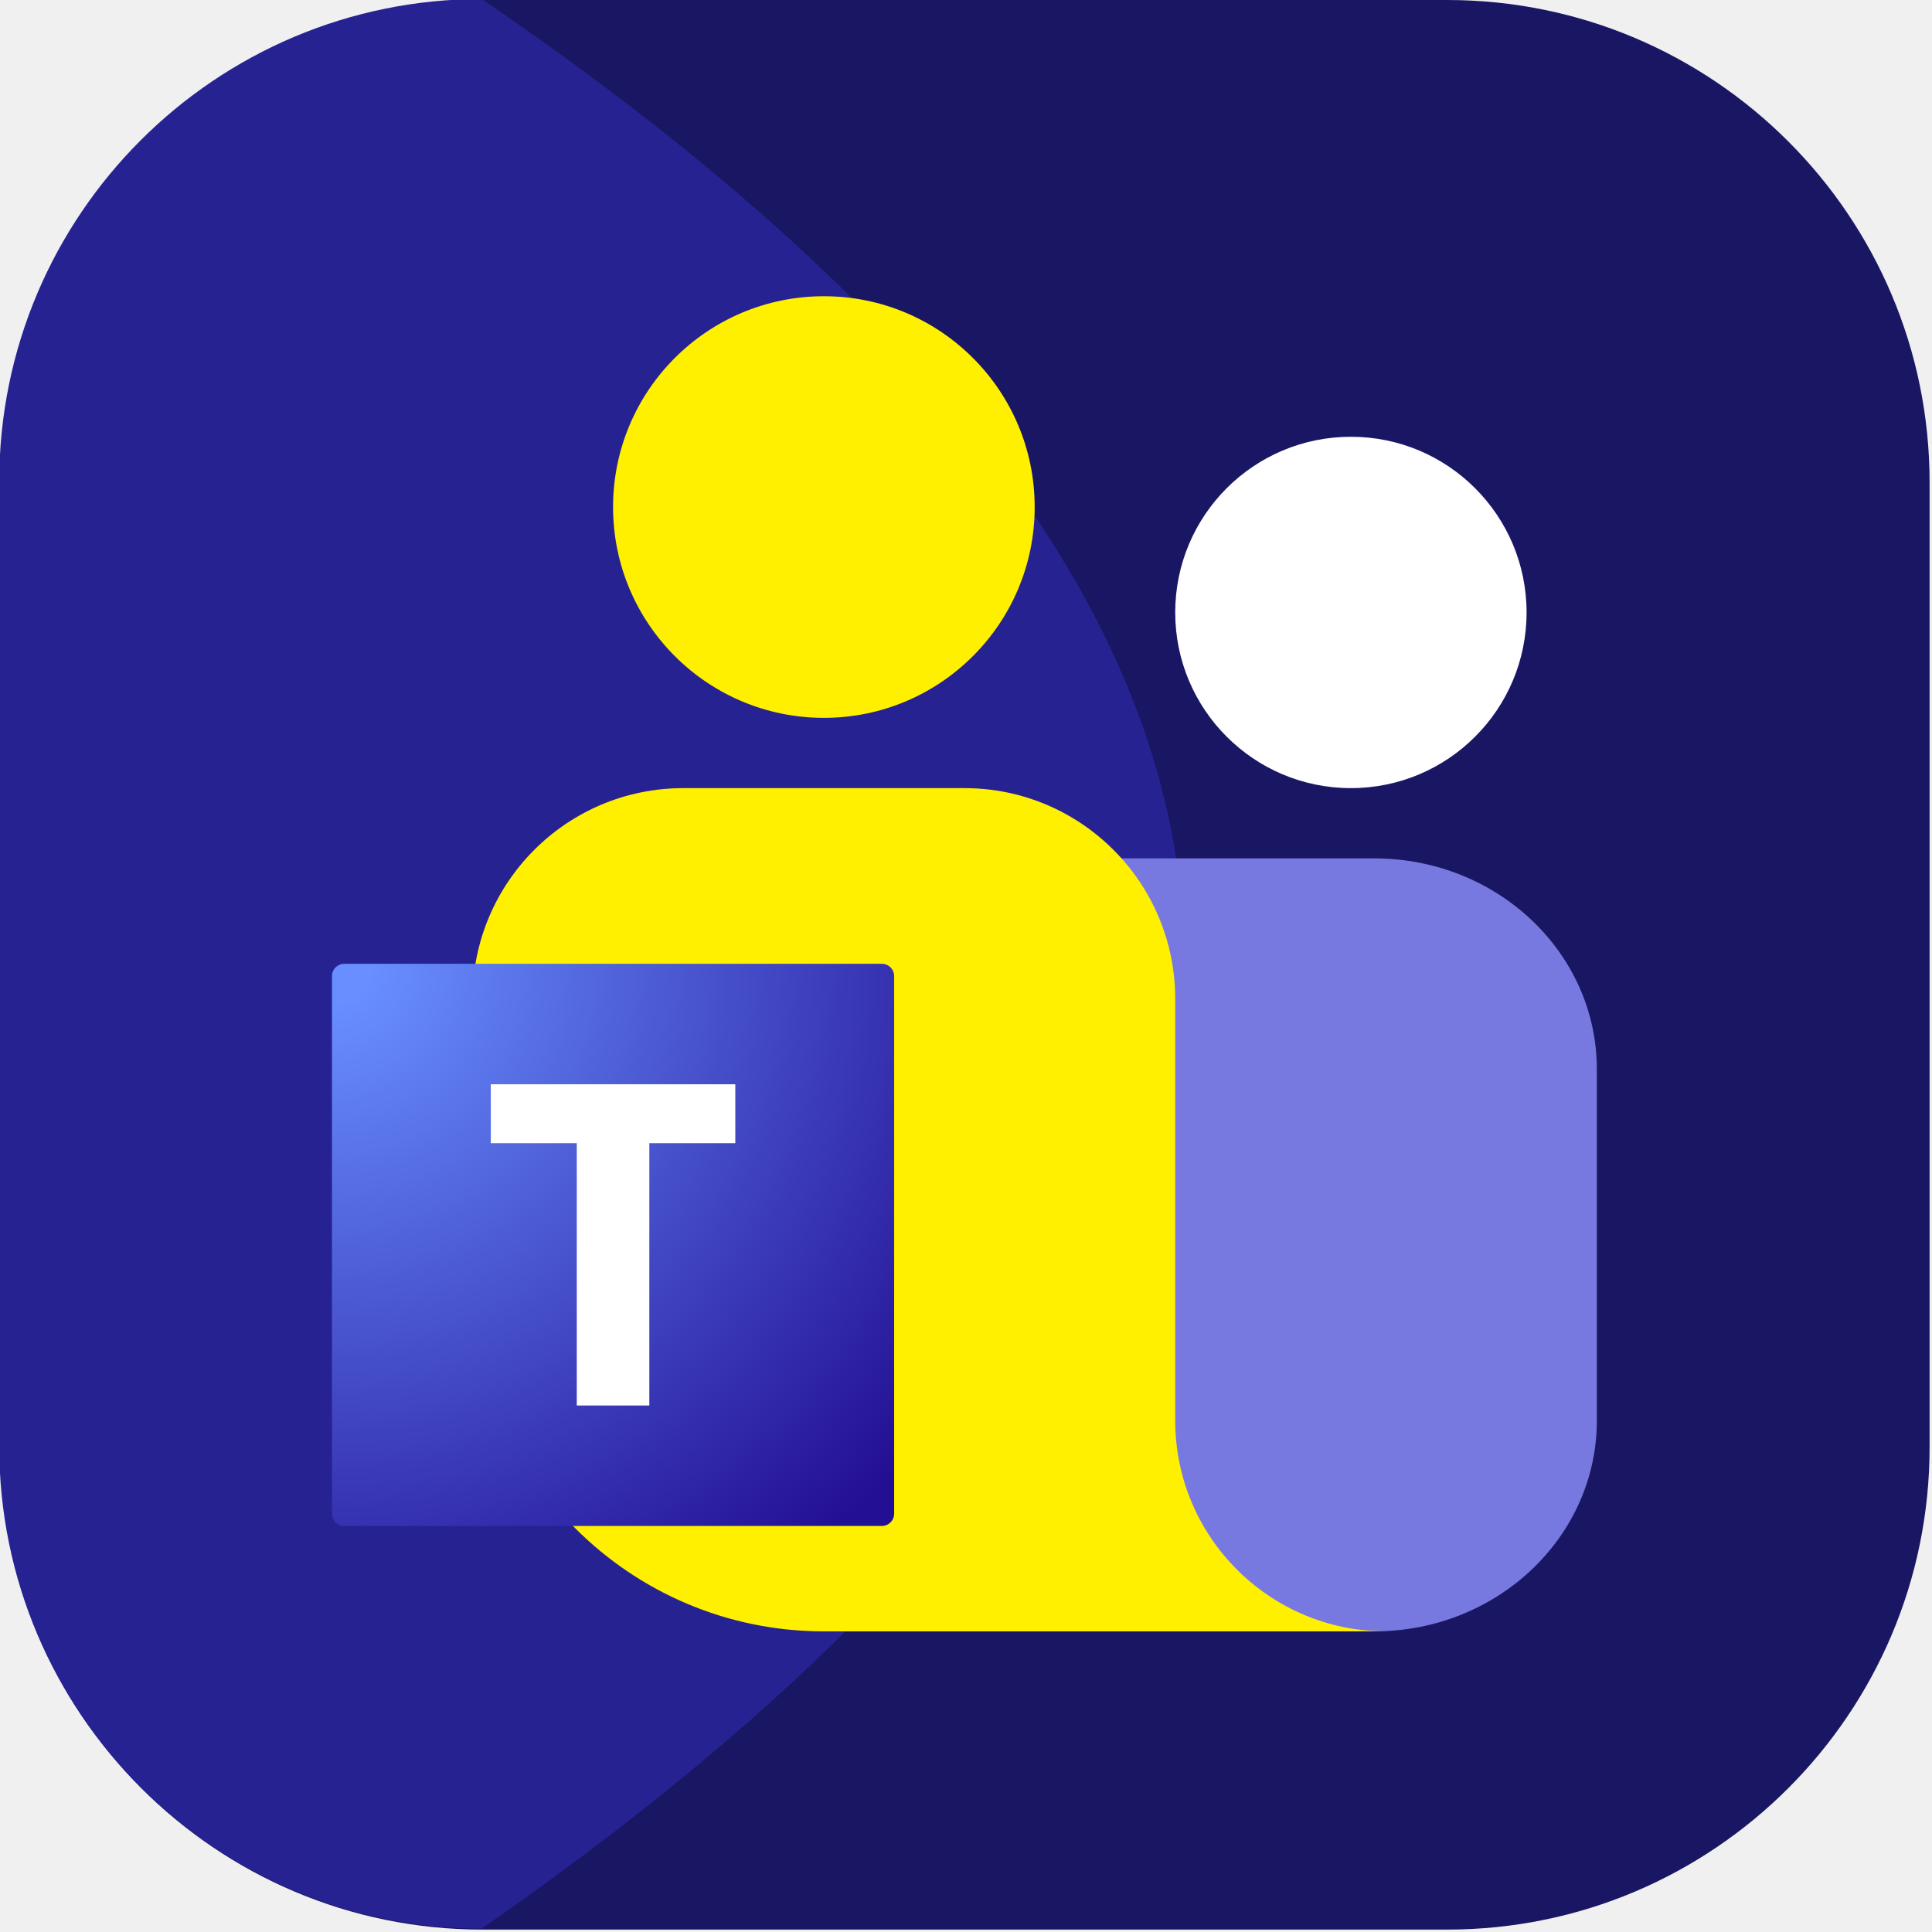
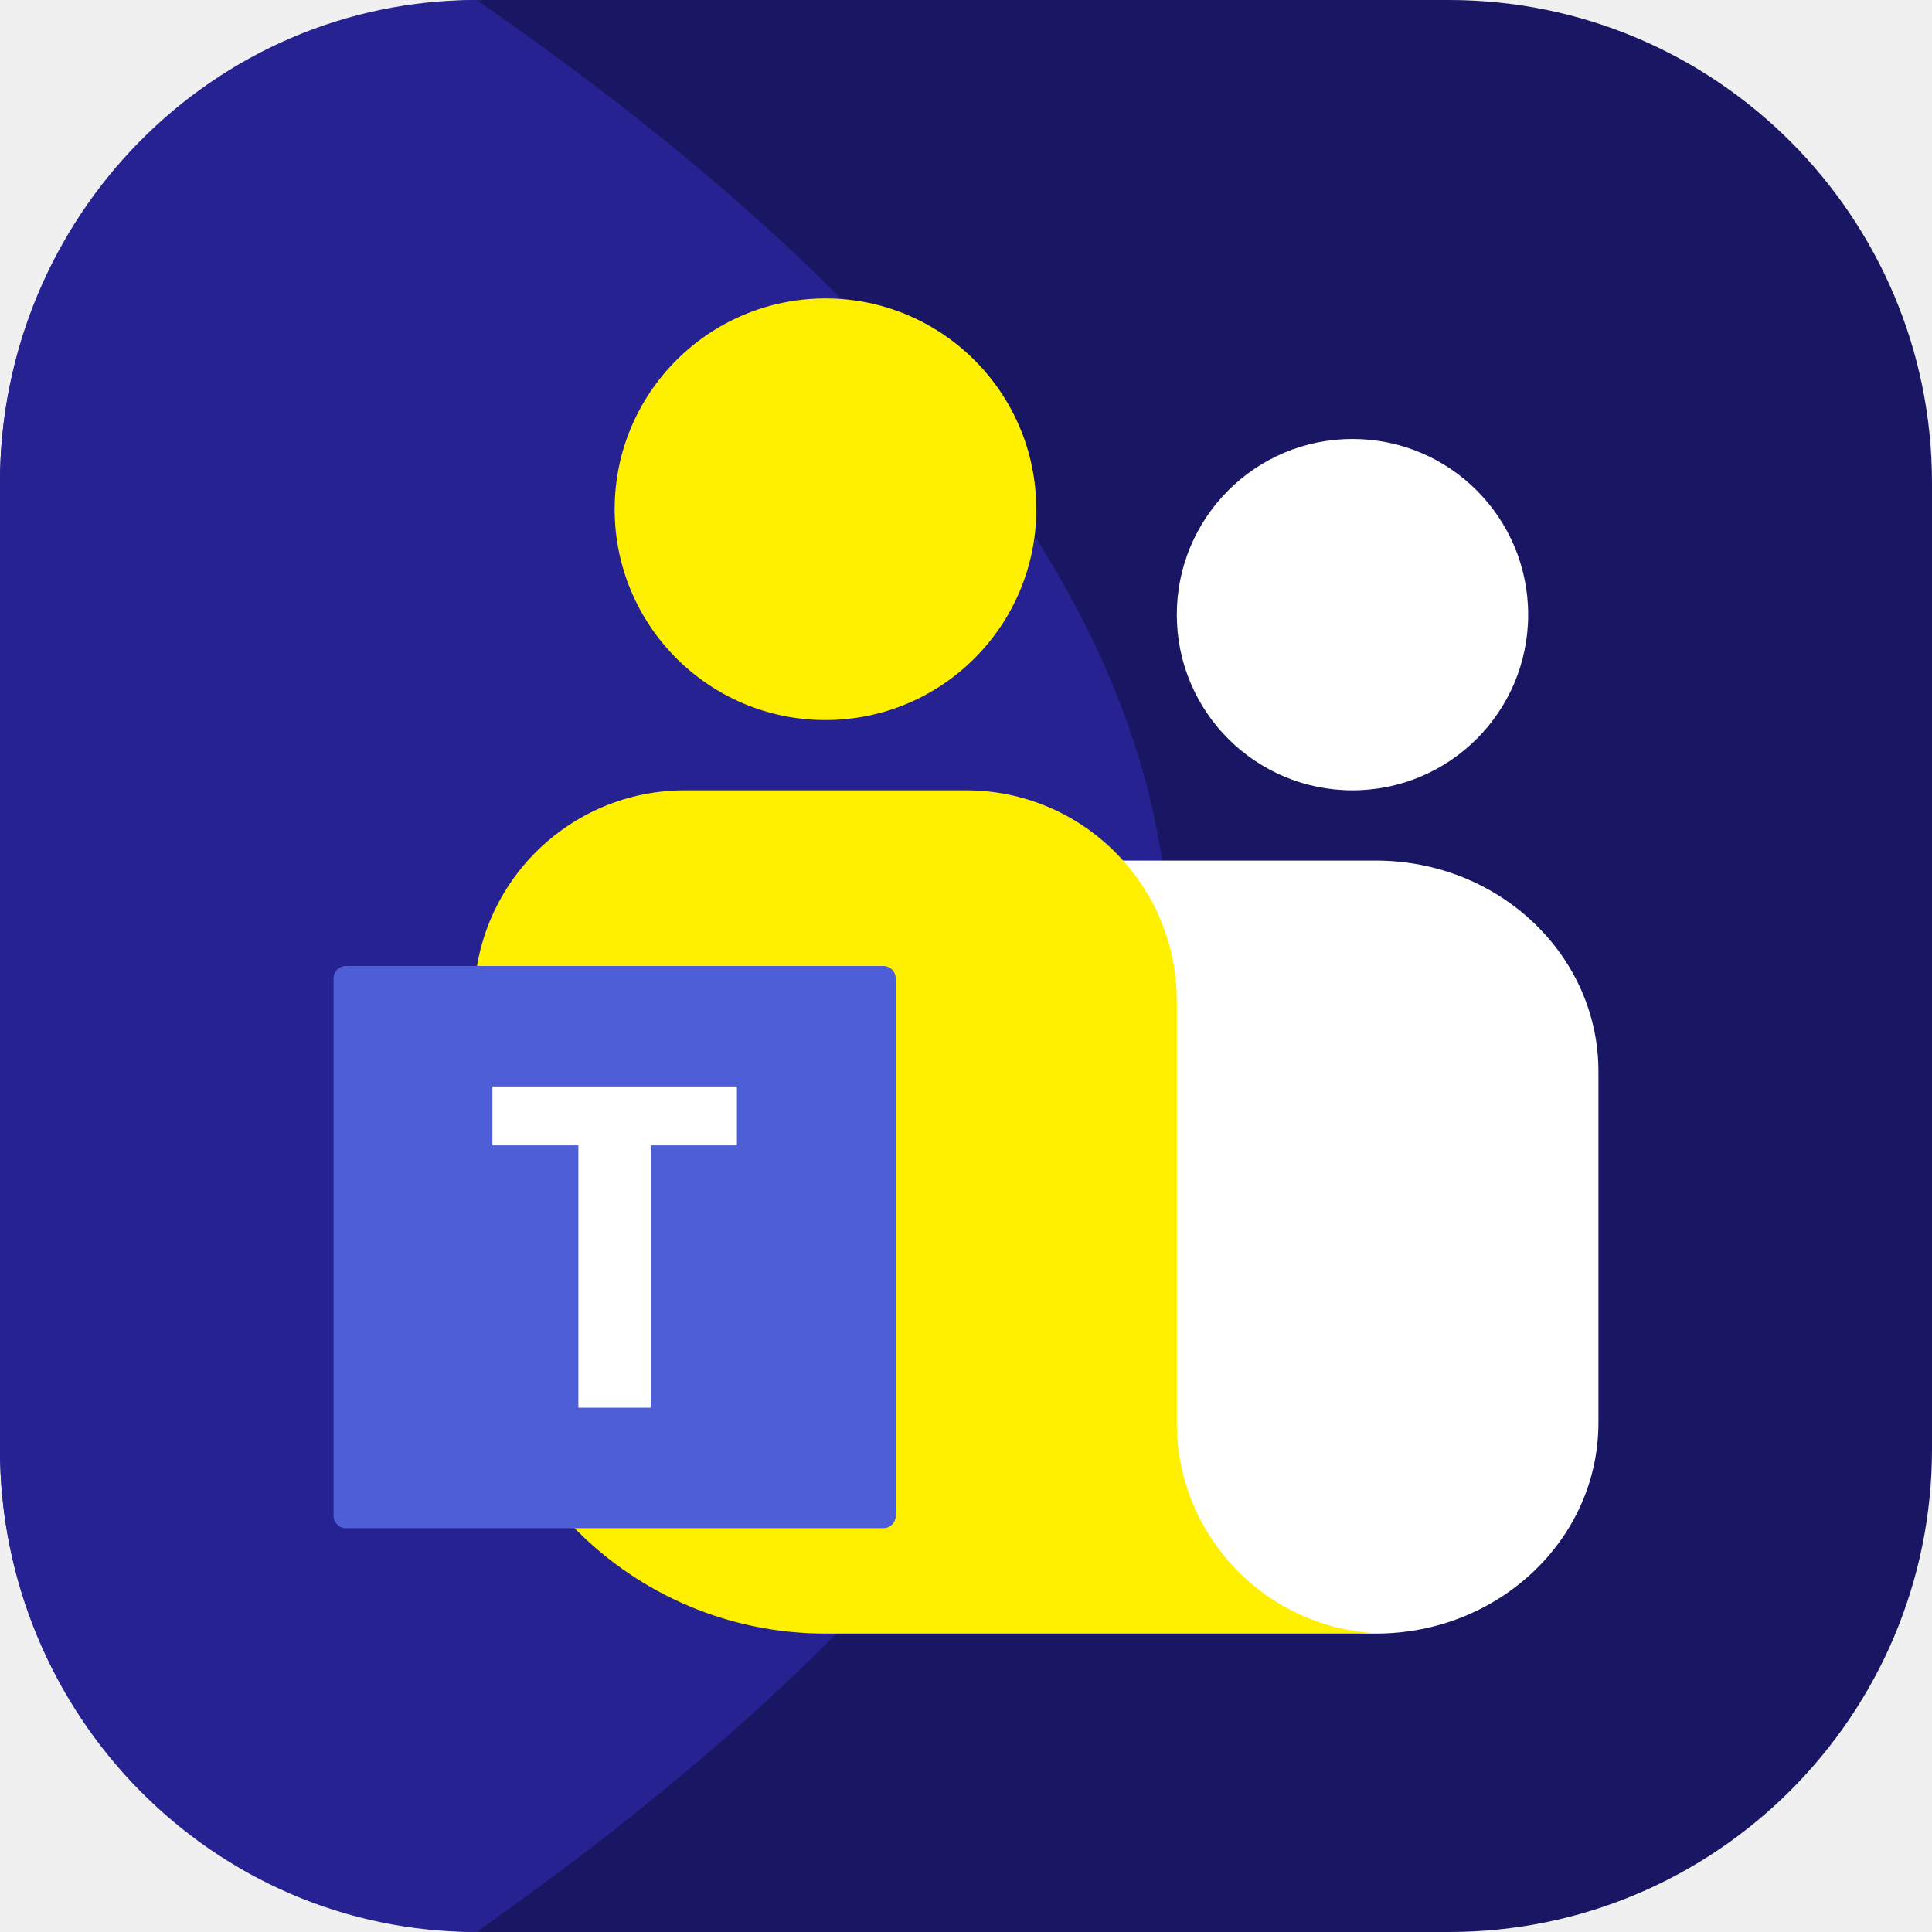
- <svg xmlns="http://www.w3.org/2000/svg" xml:space="preserve" style="fill-rule:evenodd;clip-rule:evenodd;stroke-linejoin:round;stroke-miterlimit:2" viewBox="0 0 356 356">
-   <path d="M355.556 88.889v177.778c0 49.059-39.83 88.889-88.889 88.889H88.889C39.83 355.556 0 315.726 0 266.667V88.889C0 39.83 39.83 0 88.889 0h177.778c49.059 0 88.889 39.83 88.889 88.889" style="fill:#191763" />
-   <path d="M88.749-.183c174.053 118.519 170.975 237.037 0 355.556-49.06 0-88.889-39.83-88.889-88.889V88.706C-.14 39.647 39.689-.183 88.749-.183" style="fill:#262292" />
-   <path d="M171.233 158.172h82.006c22.646 0 41.003 17.392 41.003 38.846v64.741c0 21.454-18.357 38.845-41.003 38.845-22.645 0-41.003-17.391-41.003-38.845v-64.741c0-21.454-18.358-38.846-41.003-38.846" style="fill:#7779e0;fill-rule:nonzero" />
-   <path d="M87.069 184.069c0-21.453 17.391-38.845 38.845-38.845h51.793c21.454 0 38.845 17.392 38.845 38.845v77.69c0 21.454 17.392 38.845 38.845 38.845H151.81c-35.756 0-64.741-28.986-64.741-64.742z" style="fill:#fff000;fill-rule:nonzero" />
-   <path d="M248.923 145.224c17.878 0 32.371-14.493 32.371-32.371s-14.493-32.371-32.371-32.371-32.371 14.493-32.371 32.371 14.493 32.371 32.371 32.371" style="fill:#fff;fill-rule:nonzero" />
-   <path d="M151.811 132.276c21.453 0 38.845-17.392 38.845-38.845 0-21.454-17.392-38.845-38.845-38.845-21.454 0-38.845 17.391-38.845 38.845 0 21.453 17.391 38.845 38.845 38.845" style="fill:#fff000;fill-rule:nonzero" />
-   <path d="M164.76 179.852v99.073a2.26 2.26 0 0 1-2.257 2.257H63.43a2.26 2.26 0 0 1-2.257-2.257v-99.073a2.26 2.26 0 0 1 2.257-2.257h99.073a2.26 2.26 0 0 1 2.257 2.257" style="fill:url(#a)" />
-   <path d="M135.491 210.648h-15.843v48.336H106.28v-48.336H90.437v-10.856h45.054z" style="fill:#fff;fill-rule:nonzero" />
-   <defs>
-     <radialGradient id="a" cx="0" cy="0" r="1" gradientTransform="rotate(45 -183.79 162.64)scale(146.494)" gradientUnits="userSpaceOnUse">
-       <stop offset="0" style="stop-color:#688eff;stop-opacity:1" />
-       <stop offset=".05" style="stop-color:#688eff;stop-opacity:1" />
-       <stop offset=".95" style="stop-color:#230f94;stop-opacity:1" />
-       <stop offset="1" style="stop-color:#230f94;stop-opacity:1" />
-     </radialGradient>
-   </defs>
+ <svg xmlns="http://www.w3.org/2000/svg" xml:space="preserve" style="fill-rule:evenodd;clip-rule:evenodd;stroke-linejoin:round;stroke-miterlimit:2" viewBox="0 0 256 256">
+   <path d="M256 64v128c0 35.322-28.678 64-64 64H64c-35.322 0-64-28.678-64-64V64C0 28.678 28.678 0 64 0h128c35.322 0 64 28.678 64 64" style="fill:#191763" />
+   <path d="M63.121 0c123.596 85.334 121.41 170.666 0 256C28.283 256 0 227.322 0 192V64C0 28.678 28.283 0 63.121 0" style="fill:#262292" />
+   <path d="M123.344 114.033h58.971c16.285 0 29.485 12.507 29.485 27.934v46.555c0 15.428-13.2 27.934-29.485 27.934-16.284 0-29.486-12.506-29.486-27.934v-46.555c0-15.427-13.201-27.934-29.485-27.934" style="fill:#fff;fill-rule:nonzero" />
+   <path d="M62.822 132.655c0-15.426 12.506-27.933 27.933-27.933H128c15.427 0 27.933 12.507 27.933 27.933v55.867c0 15.428 12.507 27.934 27.934 27.934h-74.49c-25.712 0-46.555-20.844-46.555-46.556z" style="fill:#fff000;fill-rule:nonzero" />
+   <path d="M179.211 104.722c12.856 0 23.278-10.422 23.278-23.278s-10.422-23.278-23.278-23.278-23.278 10.422-23.278 23.278 10.422 23.278 23.278 23.278" style="fill:#fff;fill-rule:nonzero" />
+   <path d="M109.378 95.411c15.427 0 27.933-12.507 27.933-27.933 0-15.428-12.506-27.934-27.933-27.934-15.428 0-27.934 12.506-27.934 27.934 0 15.426 12.506 27.933 27.934 27.933" style="fill:#fff000;fill-rule:nonzero" />
+   <path d="M118.689 129.623v71.244a1.634 1.634 0 0 1-1.623 1.623H45.823a1.634 1.634 0 0 1-1.623-1.623v-71.244A1.633 1.633 0 0 1 45.823 128h71.243c.89.001 1.622.733 1.623 1.623" style="fill:#4e5ed7" />
+   <path d="M97.642 151.768H86.249v34.759h-9.613v-34.759H65.244v-7.806h32.398z" style="fill:#fff;fill-rule:nonzero" />
</svg>
